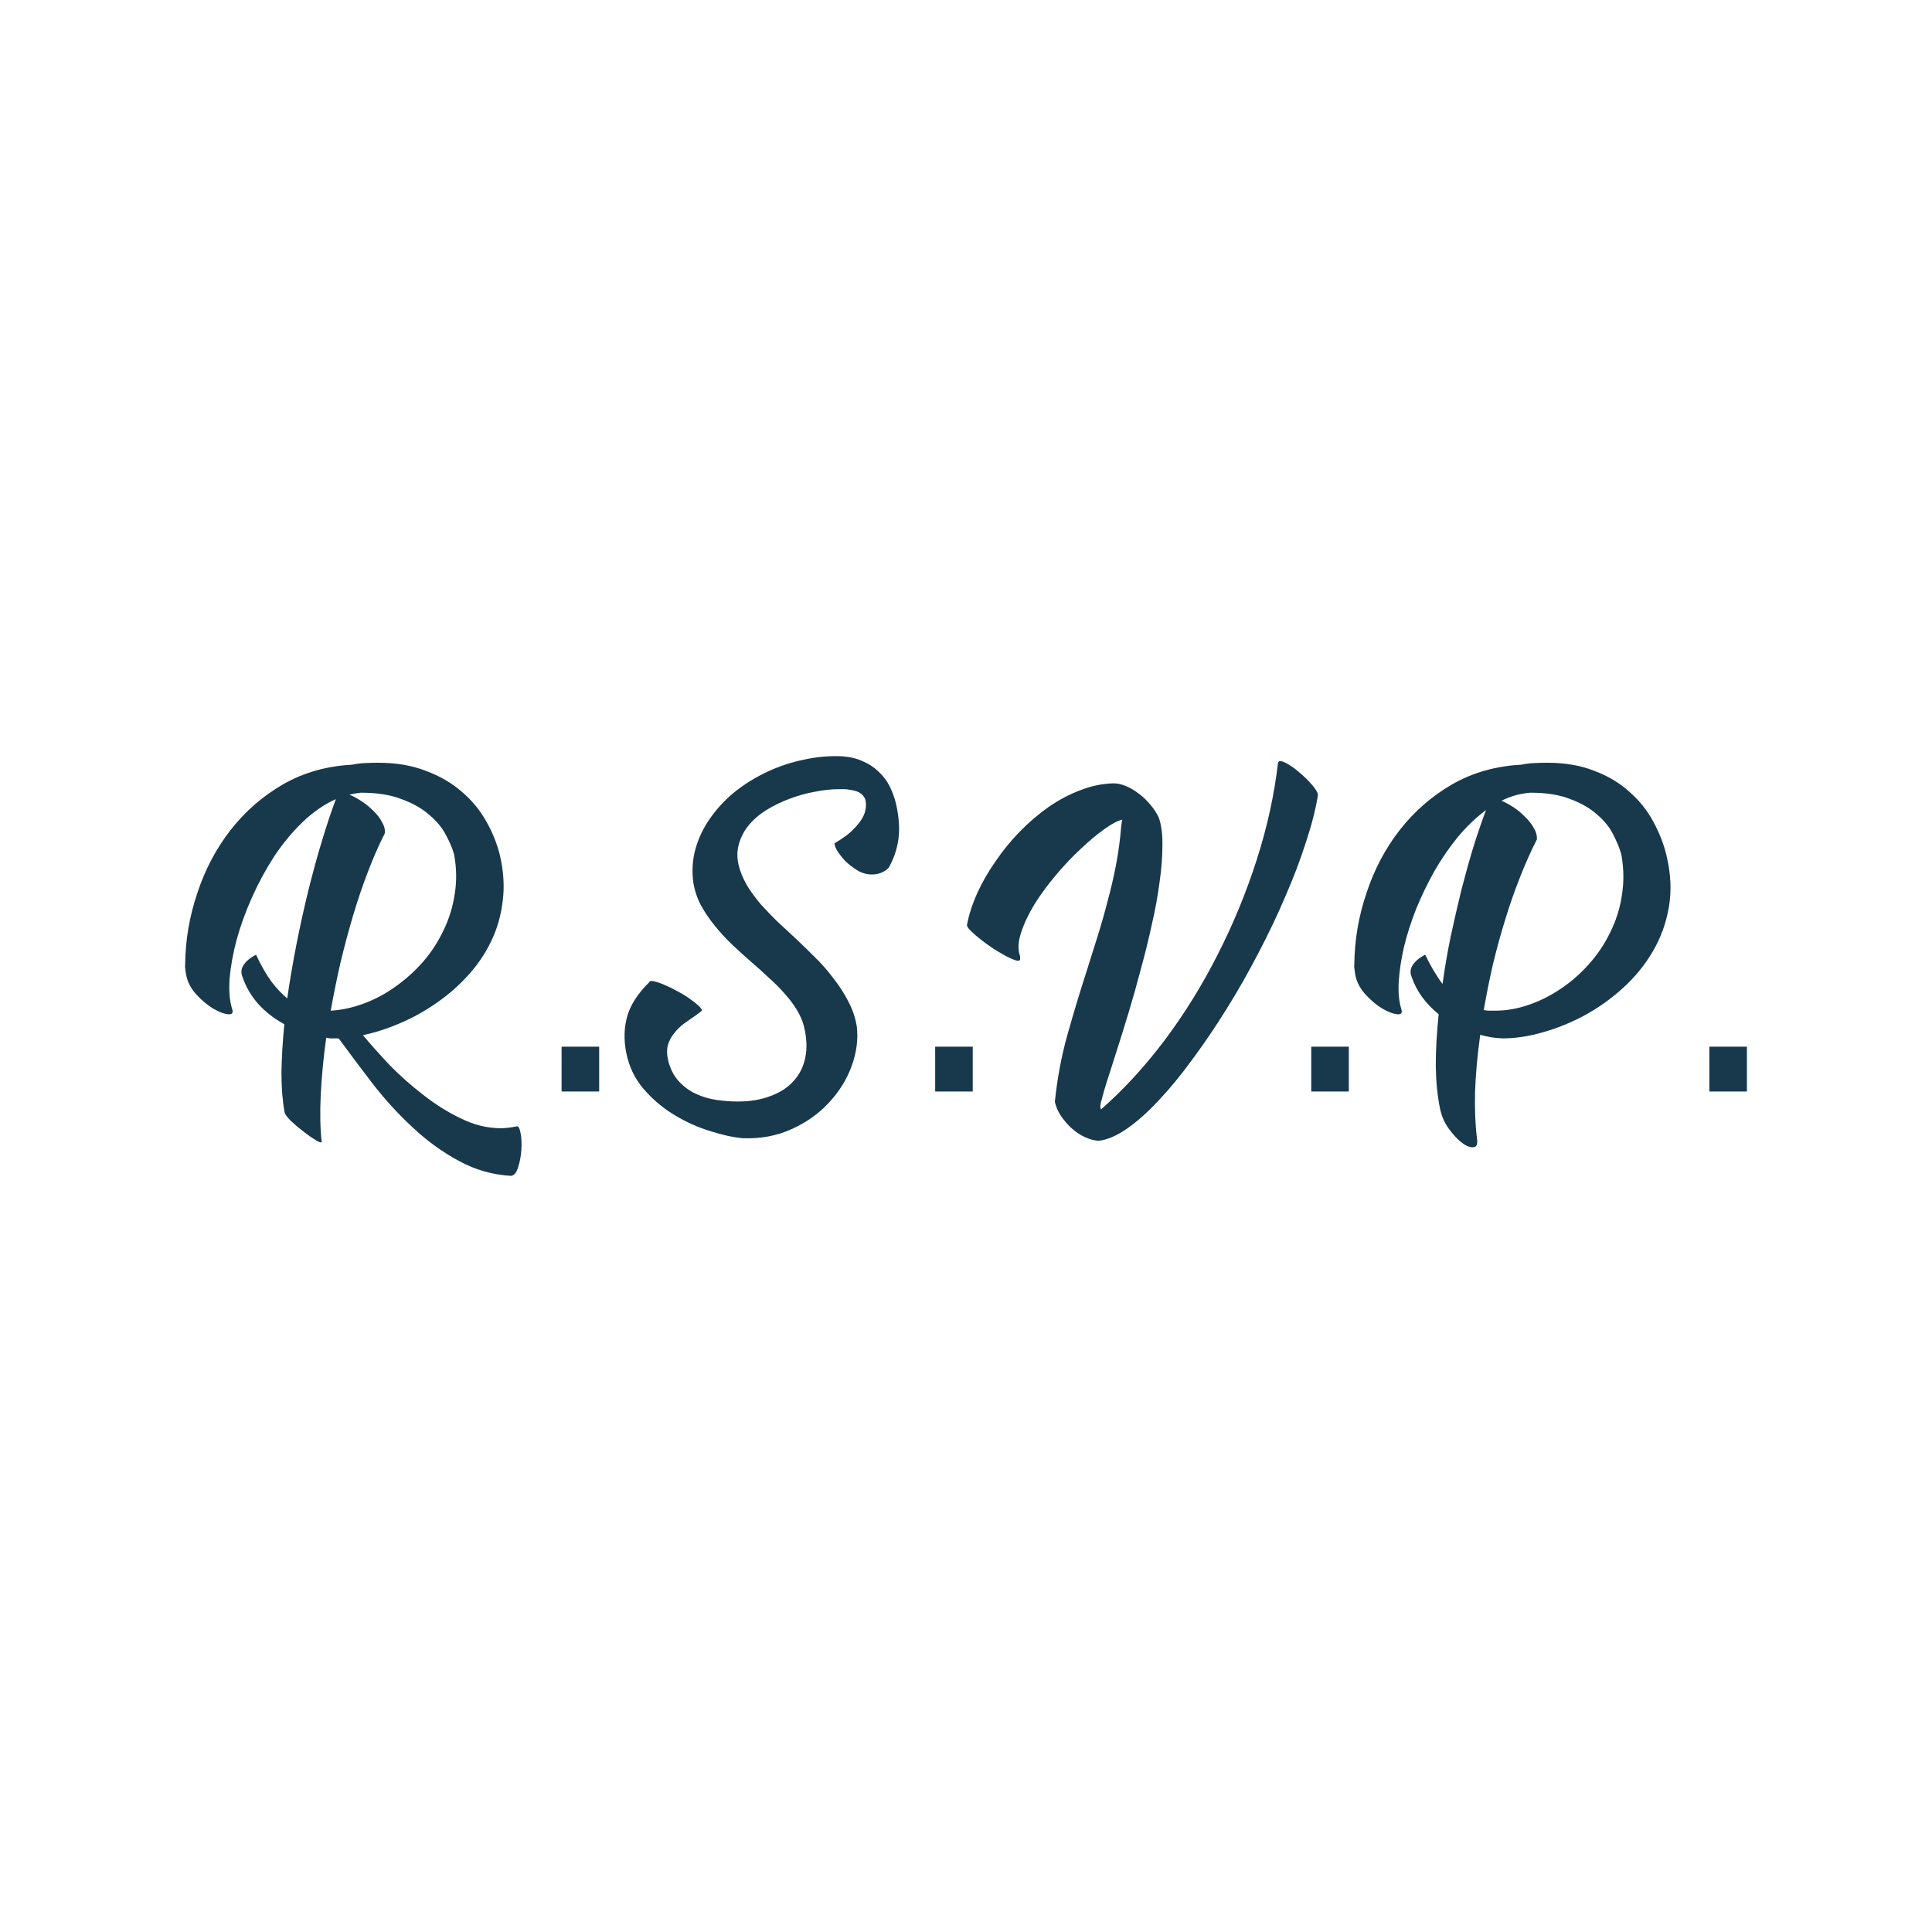
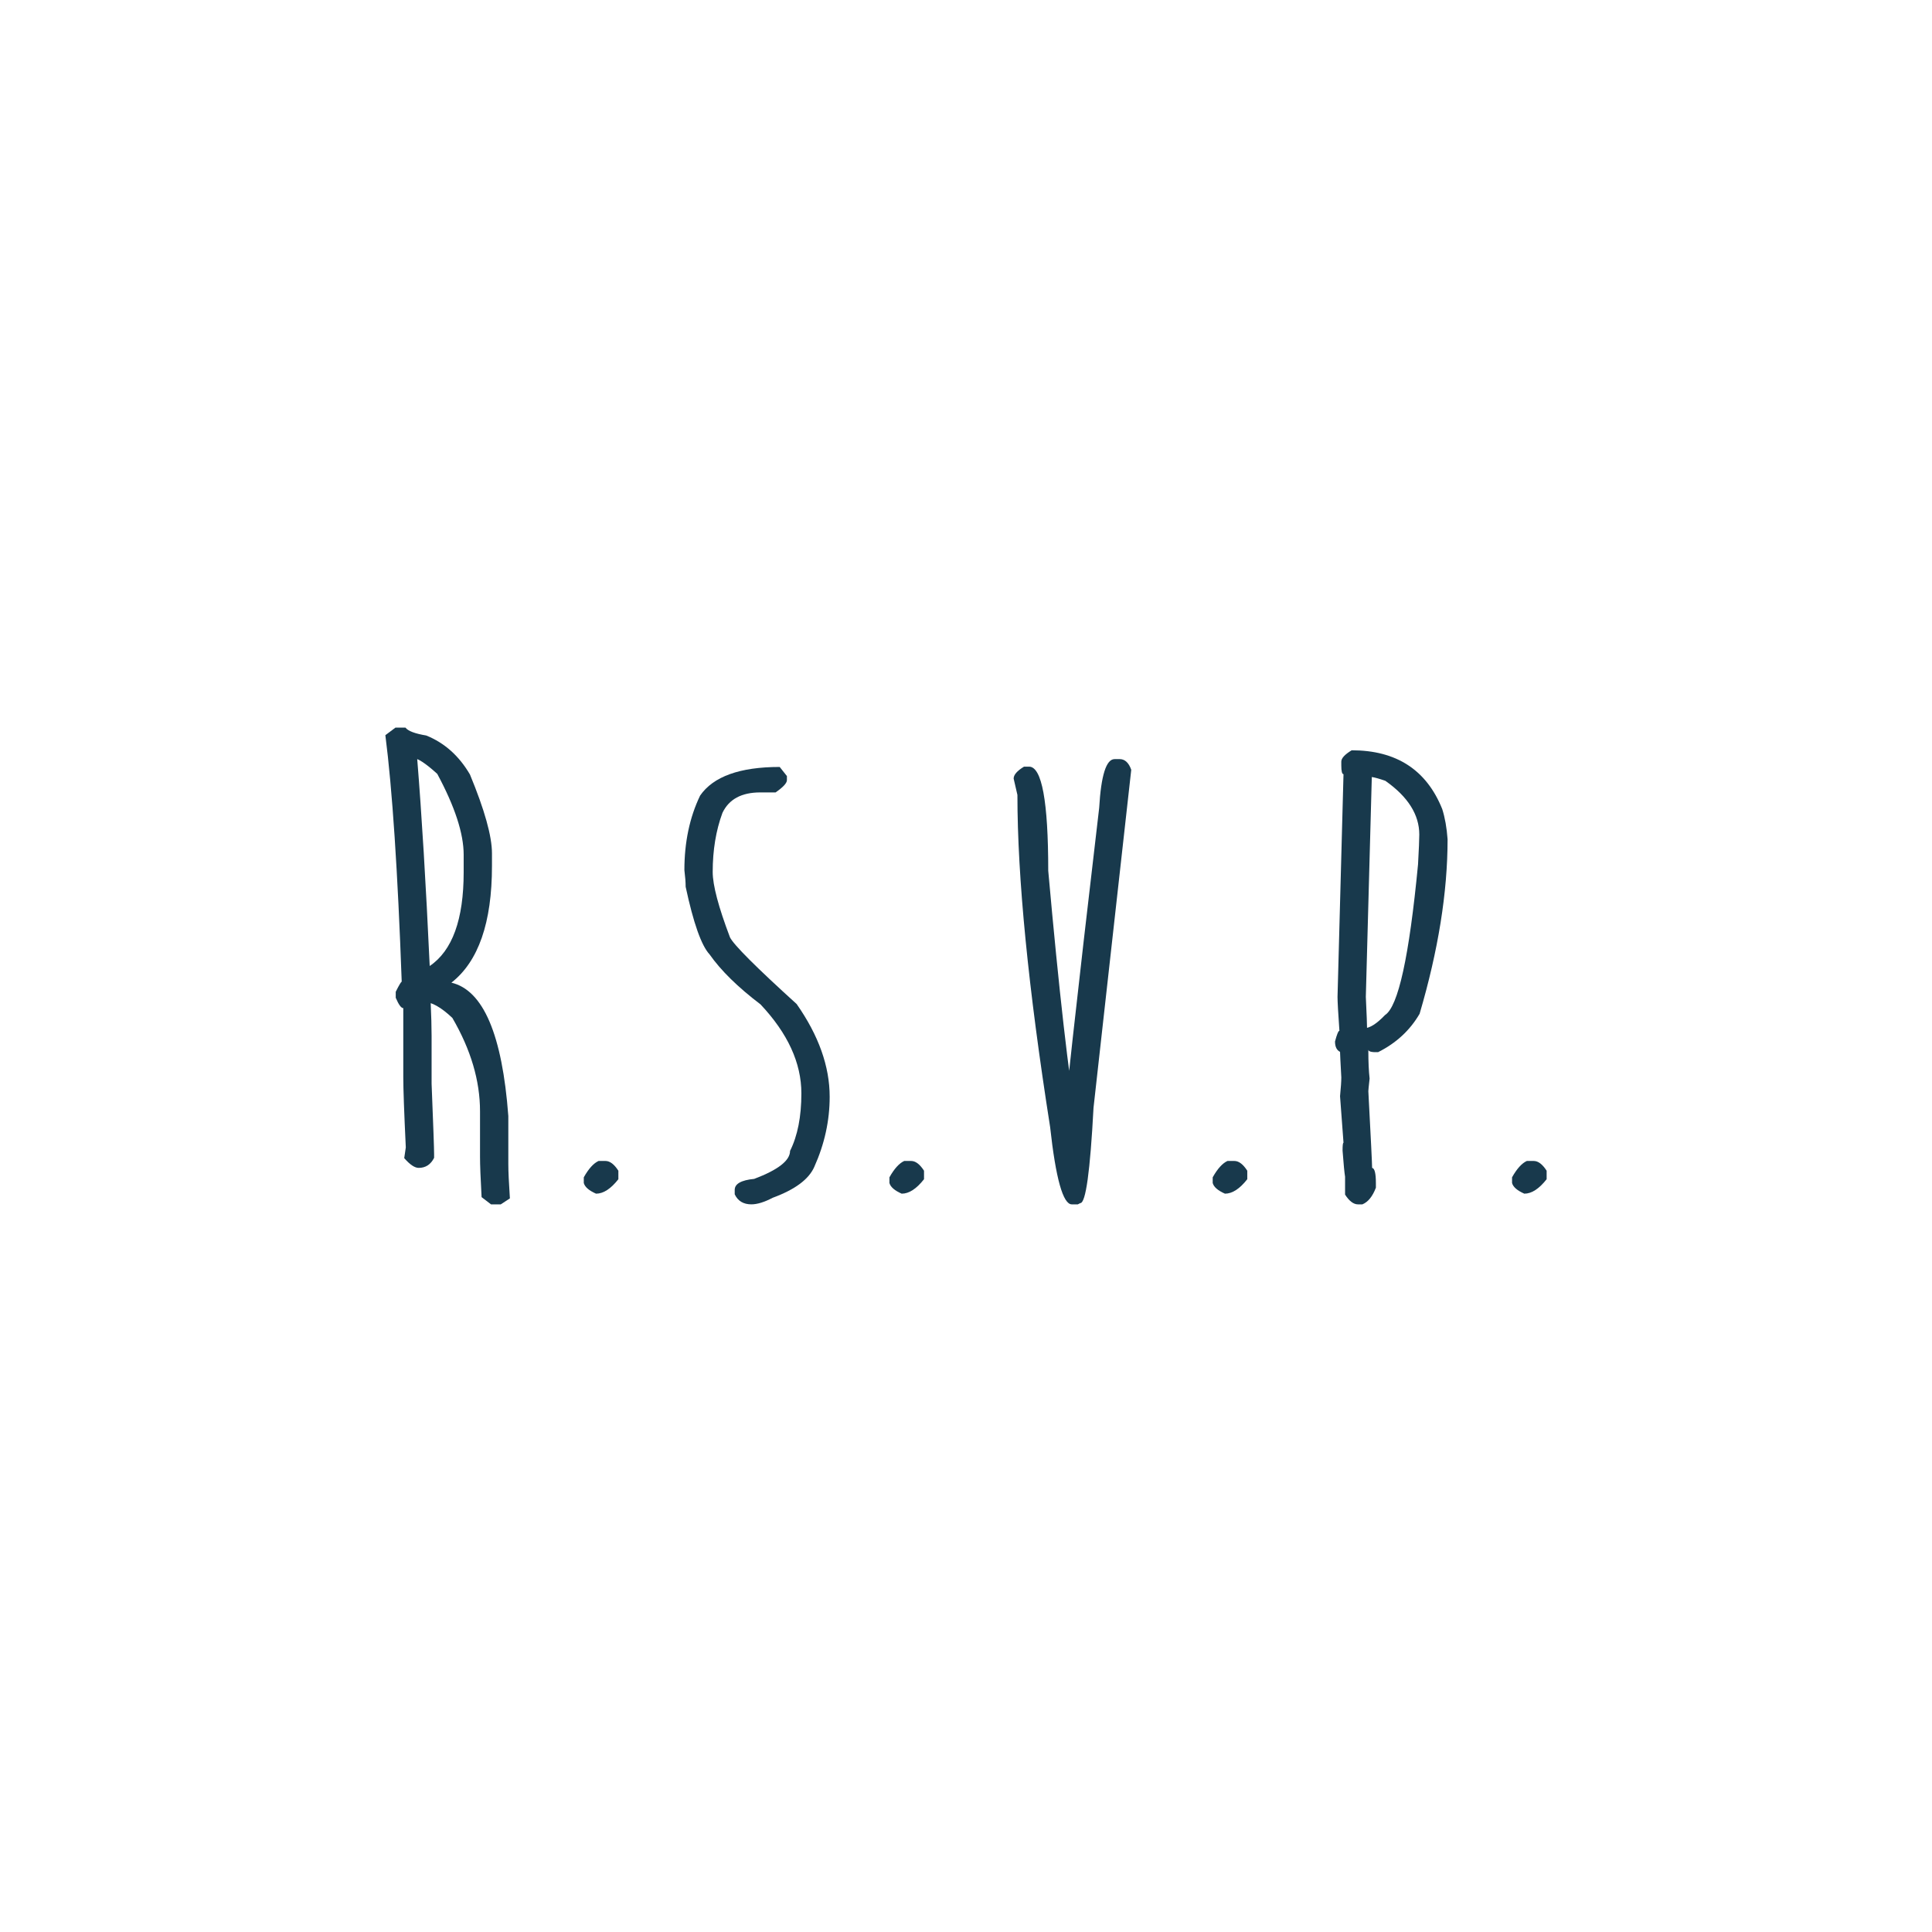
<svg xmlns="http://www.w3.org/2000/svg" viewBox="0 0 256 256" version="1.1" id="svg8">
  <defs id="defs2" />
-   <g aria-label="R.S.V.P." transform="translate(462.9586,85.0952)" style="font-style:normal;font-weight:normal;font-size:40px;line-height:1.25;font-family:sans-serif;letter-spacing:0px;word-spacing:0px;fill:#18394c;fill-opacity:1;stroke:none" id="flowRoot2188">
-     <path d="m -416.32,16.229 q 0.853,-0.171 1.707,-0.213 0.896,-0.043 1.749,-0.043 3.584,0 6.315,1.067 2.773,1.024 4.779,2.773 2.005,1.707 3.243,3.925 1.237,2.176 1.792,4.437 0.768,3.243 0.384,6.144 -0.341,2.859 -1.536,5.333 -1.195,2.475 -3.115,4.565 -1.877,2.048 -4.181,3.627 -2.261,1.579 -4.779,2.645 -2.475,1.067 -4.907,1.579 1.493,1.792 3.541,3.968 2.091,2.133 4.48,3.968 2.389,1.877 4.992,3.115 2.603,1.28 5.248,1.28 0.939,0 2.176,-0.256 0.299,0 0.469,0.981 0.171,0.981 0.085,2.176 -0.085,1.237 -0.427,2.261 -0.299,1.067 -0.939,1.152 -3.712,-0.213 -6.955,-2.005 -3.243,-1.749 -6.059,-4.395 -2.816,-2.603 -5.248,-5.717 -2.389,-3.115 -4.48,-5.973 l -0.128,-0.128 h -0.64 q -0.256,0 -0.512,0 -0.213,-0.043 -0.469,-0.085 -0.555,4.053 -0.725,7.595 -0.171,3.541 0.128,6.229 -0.128,0.171 -0.853,-0.299 -0.725,-0.427 -1.579,-1.109 -0.853,-0.64 -1.621,-1.365 -0.725,-0.725 -0.853,-1.109 -0.427,-2.304 -0.427,-5.291 0.043,-3.029 0.384,-6.443 -2.048,-1.109 -3.499,-2.731 -1.408,-1.621 -2.048,-3.541 -0.341,-0.811 0.128,-1.536 0.469,-0.768 1.664,-1.408 1.024,2.176 2.048,3.584 1.067,1.365 2.091,2.219 0.512,-3.584 1.237,-7.253 0.725,-3.669 1.579,-7.125 0.853,-3.456 1.792,-6.528 0.939,-3.115 1.835,-5.504 -2.304,1.024 -4.395,3.029 -2.048,1.963 -3.755,4.523 -1.664,2.56 -2.944,5.419 -1.28,2.859 -2.048,5.632 -0.725,2.731 -0.939,5.163 -0.171,2.432 0.341,4.053 0.256,0.768 -0.555,0.683 -0.811,-0.085 -1.92,-0.725 -1.152,-0.683 -2.219,-1.835 -1.067,-1.152 -1.365,-2.475 -0.085,-0.384 -0.128,-0.768 -0.085,-0.427 -0.043,-0.811 v 0.043 q 0.043,-4.864 1.621,-9.515 1.536,-4.651 4.395,-8.32 2.901,-3.712 6.955,-6.059 4.096,-2.347 9.216,-2.603 z m 1.195,3.712 q -0.768,0.085 -1.536,0.256 0.725,0.299 1.579,0.853 0.853,0.555 1.579,1.28 0.725,0.683 1.152,1.493 0.469,0.768 0.384,1.493 -1.195,2.347 -2.261,5.163 -1.067,2.773 -1.963,5.803 -0.896,3.029 -1.664,6.229 -0.725,3.2 -1.28,6.315 2.176,-0.128 4.352,-0.939 2.219,-0.811 4.181,-2.219 2.005,-1.408 3.669,-3.285 1.664,-1.92 2.731,-4.181 1.109,-2.261 1.493,-4.821 0.427,-2.56 -0.085,-5.291 -0.341,-1.195 -1.109,-2.603 -0.768,-1.451 -2.219,-2.645 -1.408,-1.237 -3.627,-2.048 -2.176,-0.853 -5.376,-0.853 z" style="font-style:normal;font-variant:normal;font-weight:normal;font-stretch:normal;font-size:42.667px;font-family:'Run to the Hills Personal Use';-inkscape-font-specification:'Run to the Hills Personal Use';fill:#18394c;fill-opacity:1" id="path2196" />
-     <path d="m -383.565,59.535 h -4.979 v -5.938 h 4.979 z" style="font-style:normal;font-variant:normal;font-weight:normal;font-stretch:normal;font-size:42.667px;font-family:'Run to the Hills Personal Use';-inkscape-font-specification:'Run to the Hills Personal Use';fill:#18394c;fill-opacity:1" id="path2198" />
-     <path d="m -345.376,30.053 q -0.853,0.725 -2.048,0.725 -0.981,0 -1.877,-0.512 -0.896,-0.555 -1.621,-1.237 -0.683,-0.725 -1.109,-1.408 -0.384,-0.683 -0.341,-0.981 0.811,-0.469 1.621,-1.067 0.811,-0.64 1.408,-1.365 0.64,-0.725 0.939,-1.536 0.299,-0.853 0.128,-1.749 -0.128,-0.469 -0.597,-0.853 -0.469,-0.384 -1.493,-0.512 -0.341,-0.085 -0.725,-0.085 -0.341,0 -0.683,0 -1.493,0 -3.2,0.341 -1.707,0.299 -3.371,0.939 -1.621,0.597 -3.072,1.493 -1.451,0.896 -2.432,2.133 -0.939,1.195 -1.28,2.688 -0.341,1.451 0.256,3.2 0.384,1.152 1.109,2.304 0.725,1.109 1.664,2.219 0.981,1.067 2.048,2.133 1.109,1.024 2.261,2.091 1.408,1.323 2.773,2.688 1.365,1.323 2.475,2.816 1.152,1.451 1.963,3.029 0.853,1.579 1.152,3.371 0.299,2.56 -0.683,5.248 -0.981,2.688 -3.029,4.864 -2.005,2.176 -4.949,3.499 -2.901,1.323 -6.443,1.195 -1.92,-0.171 -4.309,-0.939 -2.389,-0.725 -4.608,-2.048 -2.176,-1.28 -3.925,-3.2 -1.749,-1.877 -2.432,-4.395 -0.725,-2.773 -0.128,-5.248 0.597,-2.517 3.115,-4.949 l -0.128,0.043 q 0.128,-0.171 0.683,-0.043 0.597,0.128 1.365,0.469 0.811,0.341 1.664,0.811 0.896,0.469 1.621,0.981 0.725,0.512 1.195,0.939 0.469,0.427 0.469,0.683 l -0.896,0.683 q -0.768,0.512 -1.536,1.067 -0.725,0.555 -1.28,1.28 -0.555,0.683 -0.811,1.579 -0.213,0.853 0.043,1.963 0.427,1.707 1.408,2.773 0.981,1.067 2.261,1.664 1.28,0.597 2.731,0.811 1.451,0.213 2.859,0.213 2.432,0 4.309,-0.725 1.877,-0.683 3.029,-1.963 1.195,-1.28 1.579,-3.115 0.384,-1.835 -0.171,-4.139 -0.299,-1.152 -0.981,-2.261 -0.683,-1.109 -1.621,-2.133 -0.939,-1.067 -2.048,-2.048 -1.067,-1.024 -2.219,-2.005 -1.365,-1.195 -2.645,-2.389 -1.28,-1.237 -2.347,-2.56 -1.067,-1.323 -1.835,-2.731 -0.725,-1.408 -0.981,-3.029 -0.299,-2.347 0.341,-4.523 0.64,-2.176 2.005,-4.053 1.365,-1.92 3.285,-3.456 1.963,-1.536 4.267,-2.603 2.304,-1.067 4.821,-1.579 2.56,-0.555 5.077,-0.427 1.579,0.128 2.731,0.683 1.195,0.512 2.048,1.365 0.896,0.811 1.451,1.92 0.555,1.109 0.853,2.347 0.597,2.688 0.299,4.736 -0.299,2.005 -1.28,3.712 z" style="font-style:normal;font-variant:normal;font-weight:normal;font-stretch:normal;font-size:42.667px;font-family:'Run to the Hills Personal Use';-inkscape-font-specification:'Run to the Hills Personal Use';fill:#18394c;fill-opacity:1" id="path2200" />
-     <path d="m -334.065,59.535 h -4.979 v -5.938 h 4.979 z" style="font-style:normal;font-variant:normal;font-weight:normal;font-stretch:normal;font-size:42.667px;font-family:'Run to the Hills Personal Use';-inkscape-font-specification:'Run to the Hills Personal Use';fill:#18394c;fill-opacity:1" id="path2202" />
-     <path d="m -327.791,41.999 q 0,0.299 -0.555,0.171 -0.512,-0.171 -1.28,-0.555 -0.768,-0.427 -1.664,-0.981 -0.896,-0.597 -1.664,-1.195 -0.811,-0.64 -1.323,-1.152 -0.555,-0.512 -0.555,-0.811 0.384,-2.048 1.365,-4.224 0.981,-2.176 2.432,-4.224 1.408,-2.091 3.2,-3.925 1.835,-1.877 3.84,-3.285 2.048,-1.408 4.224,-2.219 2.176,-0.853 4.395,-0.896 0.768,0 1.664,0.384 0.896,0.384 1.707,1.024 0.853,0.64 1.536,1.493 0.683,0.811 1.067,1.664 0.512,1.493 0.469,3.712 0,2.219 -0.384,4.864 -0.341,2.645 -1.024,5.589 -0.64,2.944 -1.451,5.888 -0.768,2.944 -1.621,5.76 -0.853,2.816 -1.621,5.205 -0.469,1.493 -0.896,2.816 -0.427,1.28 -0.725,2.304 -0.256,0.981 -0.427,1.579 -0.128,0.597 -0.043,0.725 l 0.043,0.171 h 0.043 q 4.395,-3.84 8.363,-9.088 3.968,-5.291 7.04,-11.349 3.115,-6.101 5.205,-12.629 2.091,-6.528 2.816,-12.843 0.128,-0.427 0.981,0 0.853,0.427 1.792,1.237 0.981,0.811 1.749,1.707 0.768,0.896 0.768,1.365 -0.469,2.859 -1.621,6.315 -1.109,3.456 -2.731,7.168 -1.579,3.712 -3.584,7.509 -1.963,3.797 -4.181,7.339 -2.176,3.499 -4.48,6.613 -2.261,3.115 -4.48,5.461 -2.219,2.389 -4.267,3.797 -2.048,1.408 -3.712,1.579 -0.853,-0.043 -1.792,-0.469 -0.939,-0.427 -1.749,-1.152 -0.811,-0.725 -1.451,-1.664 -0.597,-0.896 -0.811,-1.877 0.469,-4.608 1.664,-8.875 1.195,-4.267 2.603,-8.619 0.683,-2.219 1.408,-4.48 0.725,-2.304 1.323,-4.651 0.64,-2.347 1.109,-4.779 0.469,-2.475 0.683,-5.077 0.043,-0.299 0.085,-0.64 0.085,-0.341 0.043,-0.256 -0.853,0.171 -2.347,1.237 -1.451,1.024 -3.115,2.603 -1.664,1.536 -3.285,3.456 -1.621,1.92 -2.859,3.883 -1.195,1.963 -1.792,3.797 -0.597,1.792 -0.128,3.115 z" style="font-style:normal;font-variant:normal;font-weight:normal;font-stretch:normal;font-size:42.667px;font-family:'Run to the Hills Personal Use';-inkscape-font-specification:'Run to the Hills Personal Use';fill:#18394c;fill-opacity:1" id="path2204" />
-     <path d="m -284.232,59.535 h -4.979 v -5.938 h 4.979 z" style="font-style:normal;font-variant:normal;font-weight:normal;font-stretch:normal;font-size:42.667px;font-family:'Run to the Hills Personal Use';-inkscape-font-specification:'Run to the Hills Personal Use';fill:#18394c;fill-opacity:1" id="path2206" />
-     <path d="m -261.403,16.229 q 0.853,-0.171 1.707,-0.213 0.896,-0.043 1.749,-0.043 3.541,0 6.229,1.067 2.731,1.024 4.651,2.773 1.963,1.707 3.157,3.925 1.195,2.176 1.749,4.437 0.896,3.669 0.341,6.912 -0.555,3.2 -2.133,5.888 -1.579,2.688 -3.925,4.821 -2.347,2.133 -5.077,3.627 -2.688,1.451 -5.547,2.261 -2.816,0.811 -5.333,0.811 -1.493,-0.043 -2.987,-0.469 -0.555,4.011 -0.683,7.509 -0.085,3.541 0.256,6.229 0.171,1.109 -0.469,1.152 -0.64,0.085 -1.536,-0.597 -0.853,-0.64 -1.749,-1.877 -0.853,-1.195 -1.152,-2.688 -0.512,-2.475 -0.555,-5.632 0,-3.2 0.384,-6.827 -2.603,-2.091 -3.584,-4.949 -0.341,-0.811 0.128,-1.536 0.469,-0.768 1.664,-1.408 1.109,2.304 2.304,3.883 0.427,-3.115 1.067,-6.229 0.683,-3.157 1.408,-6.144 0.768,-2.987 1.579,-5.675 0.853,-2.731 1.707,-4.992 -1.963,1.451 -3.712,3.541 -1.707,2.091 -3.115,4.523 -1.365,2.432 -2.432,5.035 -1.024,2.603 -1.621,5.077 -0.555,2.432 -0.683,4.565 -0.128,2.133 0.341,3.627 0.256,0.768 -0.555,0.683 -0.811,-0.085 -1.92,-0.725 -1.152,-0.683 -2.219,-1.835 -1.067,-1.152 -1.365,-2.475 -0.085,-0.384 -0.128,-0.768 -0.085,-0.427 -0.043,-0.811 v 0.043 q 0.043,-4.864 1.621,-9.515 1.536,-4.651 4.395,-8.32 2.901,-3.712 6.955,-6.059 4.096,-2.347 9.216,-2.603 z m 1.195,3.712 q -0.981,0.085 -1.92,0.341 -0.939,0.256 -1.877,0.725 0.725,0.299 1.579,0.853 0.853,0.555 1.536,1.28 0.725,0.683 1.152,1.451 0.469,0.768 0.427,1.536 -1.195,2.347 -2.261,5.077 -1.067,2.688 -1.963,5.632 -0.896,2.901 -1.621,5.931 -0.683,2.987 -1.195,5.973 0.384,0.085 0.725,0.085 0.384,0 0.768,0 2.219,0 4.437,-0.768 2.261,-0.768 4.267,-2.133 2.048,-1.365 3.755,-3.285 1.707,-1.92 2.816,-4.224 1.152,-2.304 1.536,-4.907 0.427,-2.645 -0.085,-5.419 -0.341,-1.195 -1.067,-2.603 -0.725,-1.451 -2.133,-2.645 -1.365,-1.237 -3.541,-2.048 -2.133,-0.853 -5.333,-0.853 z" style="font-style:normal;font-variant:normal;font-weight:normal;font-stretch:normal;font-size:42.667px;font-family:'Run to the Hills Personal Use';-inkscape-font-specification:'Run to the Hills Personal Use';fill:#18394c;fill-opacity:1" id="path2208" />
-     <path d="m -231.482,59.535 h -4.979 v -5.938 h 4.979 z" style="font-style:normal;font-variant:normal;font-weight:normal;font-stretch:normal;font-size:42.667px;font-family:'Run to the Hills Personal Use';-inkscape-font-specification:'Run to the Hills Personal Use';fill:#18394c;fill-opacity:1" id="path2210" />
+   <g aria-label="r.s.v.p." transform="translate(662.0723,133.7916)" style="font-style:normal;font-weight:normal;font-size:40px;line-height:1.25;font-family:sans-serif;letter-spacing:0px;word-spacing:0px;fill:#18394c;fill-opacity:1;stroke:none" id="flowRoot5663">
+     <path d="m -609.676,-37.375 h 1.333 q 0.5,0.667 2.75,1.042 3.625,1.458 5.792,5.167 2.917,7.042 2.917,10.458 v 1.667 q 0,11.25 -5.375,15.458 6.333,1.5 7.542,17.667 v 6.375 q 0,1.417 0.208,4.542 l -1.208,0.792 h -1.292 l -1.25,-0.958 q -0.208,-3.708 -0.208,-5.375 v -6 q 0,-6.083 -3.667,-12.375 -2.25,-2.125 -3.792,-2.125 h 0.917 q 0.125,2.75 0.125,4.5 v 6.333 q 0.333,8.25 0.333,9.333 v 0.5 q -0.667,1.333 -2.042,1.333 -0.792,0 -1.917,-1.292 l 0.208,-1.417 q -0.333,-7 -0.333,-9.292 v -9.167 q -0.417,0 -1,-1.375 v -0.792 q 0.667,-1.333 0.792,-1.333 -0.792,-22 -2.167,-32.667 z m 2.875,4 q 0.917,11.292 1.667,27.583 4.5,-3.042 4.5,-12.417 v -2.333 q 0,-4.208 -3.5,-10.708 -2.333,-2.125 -3.292,-2.125 z" style="font-style:normal;font-variant:normal;font-weight:normal;font-stretch:normal;font-size:85.333px;font-family:'Moon Flower Bold';-inkscape-font-specification:'Moon Flower Bold, ';fill:#18394c;fill-opacity:1" id="path5671" />
+     <path d="m -582.76,20.042 h 0.917 q 0.875,0 1.708,1.292 v 1.125 q -1.5,1.917 -2.958,1.917 -1.417,-0.625 -1.625,-1.417 v -0.75 q 0.958,-1.708 1.958,-2.167 z" style="font-style:normal;font-variant:normal;font-weight:normal;font-stretch:normal;font-size:85.333px;font-family:'Moon Flower Bold';-inkscape-font-specification:'Moon Flower Bold, ';fill:#18394c;fill-opacity:1" id="path5673" />
+     <path d="m -558.76,-32.167 0.958,1.208 v 0.542 q 0,0.583 -1.5,1.625 h -2.042 q -3.708,0 -5,2.708 -1.292,3.5 -1.292,7.833 0,2.625 2.292,8.667 0.75,1.5 8.833,8.833 4.375,6.25 4.375,12.292 0,4.75 -2.042,9.292 -1.083,2.458 -5.5,4.083 -1.667,0.875 -2.833,0.875 -1.583,0 -2.208,-1.333 v -0.583 q 0,-1.208 2.583,-1.458 4.75,-1.792 4.75,-3.708 1.5,-3 1.5,-7.625 0,-6.042 -5.417,-11.792 -4.5,-3.417 -6.75,-6.625 -1.625,-1.75 -3.167,-8.958 0,-0.875 -0.167,-2.208 0,-5.542 2.083,-9.875 2.625,-3.792 10.542,-3.792 z" style="font-style:normal;font-variant:normal;font-weight:normal;font-stretch:normal;font-size:85.333px;font-family:'Moon Flower Bold';-inkscape-font-specification:'Moon Flower Bold, ';fill:#18394c;fill-opacity:1" id="path5675" />
+     <path d="m -542.26,20.042 h 0.917 q 0.875,0 1.708,1.292 v 1.125 q -1.5,1.917 -2.958,1.917 -1.417,-0.625 -1.625,-1.417 v -0.75 q 0.958,-1.708 1.958,-2.167 z" style="font-style:normal;font-variant:normal;font-weight:normal;font-stretch:normal;font-size:85.333px;font-family:'Moon Flower Bold';-inkscape-font-specification:'Moon Flower Bold, ';fill:#18394c;fill-opacity:1" id="path5677" />
+     <path d="m -514.385,-33.208 h 0.667 q 1.042,0 1.542,1.417 l -5,44.792 q -0.667,12.625 -1.75,12.625 l -0.333,0.167 h -0.792 q -1.75,0 -2.875,-10.25 -4.333,-27.542 -4.333,-44 l -0.5,-2.167 q 0,-0.75 1.375,-1.583 h 0.667 q 2.542,0 2.542,13.792 2.125,23.792 3.875,34.042 h -1.792 q 0,-2.625 4.667,-42.375 0.375,-6.458 2.042,-6.458 z" style="font-style:normal;font-variant:normal;font-weight:normal;font-stretch:normal;font-size:85.333px;font-family:'Moon Flower Bold';-inkscape-font-specification:'Moon Flower Bold, ';fill:#18394c;fill-opacity:1" id="path5679" />
+     <path d="m -499.426,20.042 h 0.917 q 0.875,0 1.708,1.292 v 1.125 q -1.5,1.917 -2.958,1.917 -1.417,-0.625 -1.625,-1.417 v -0.75 q 0.958,-1.708 1.958,-2.167 z" style="font-style:normal;font-variant:normal;font-weight:normal;font-stretch:normal;font-size:85.333px;font-family:'Moon Flower Bold';-inkscape-font-specification:'Moon Flower Bold, ';fill:#18394c;fill-opacity:1" id="path5681" />
+     <path d="m -482.968,-34.375 q 8.875,0 12,7.792 0.542,1.708 0.708,4 0,10.542 -3.708,23.125 -1.917,3.292 -5.5,5.083 -1.292,0.042 -1.292,-0.333 v 0.167 q 0,2.167 0.167,3.667 -0.167,1.5 -0.167,1.667 0.5,9.417 0.5,10.167 0.5,0.083 0.5,2 v 0.625 q -0.667,1.75 -1.792,2.208 h -0.583 q -0.875,0 -1.708,-1.292 v -1.375 q 0,-1 0,-1 -0.125,-0.708 -0.333,-3.458 0,-1.042 0.125,-1.042 l -0.458,-6.167 q 0.167,-1.708 0.167,-2.5 -0.167,-3.042 -0.167,-3.375 -0.667,-0.333 -0.667,-1.375 0.375,-1.417 0.583,-1.417 -0.25,-3.542 -0.25,-4.5 l 0.792,-29.5 q -0.292,0 -0.292,-1.167 v -0.5 q 0,-0.667 1.375,-1.5 z m 2.667,3.542 -0.792,29.125 q 0.167,3.5 0.167,4.375 l -0.417,-0.208 q 1.125,0 2.792,-1.75 2.625,-1.667 4.375,-19.958 0.167,-3 0.167,-3.958 0,-3.958 -4.5,-7.125 -1.208,-0.417 -1.792,-0.5 z" style="font-style:normal;font-variant:normal;font-weight:normal;font-stretch:normal;font-size:85.333px;font-family:'Moon Flower Bold';-inkscape-font-specification:'Moon Flower Bold, ';fill:#18394c;fill-opacity:1" id="path5683" />
+     <path d="m -459.76,20.042 h 0.917 q 0.875,0 1.708,1.292 v 1.125 q -1.5,1.917 -2.958,1.917 -1.417,-0.625 -1.625,-1.417 v -0.75 q 0.958,-1.708 1.958,-2.167 z" style="font-style:normal;font-variant:normal;font-weight:normal;font-stretch:normal;font-size:85.333px;font-family:'Moon Flower Bold';-inkscape-font-specification:'Moon Flower Bold, ';fill:#18394c;fill-opacity:1" id="path5685" />
  </g>
</svg>
